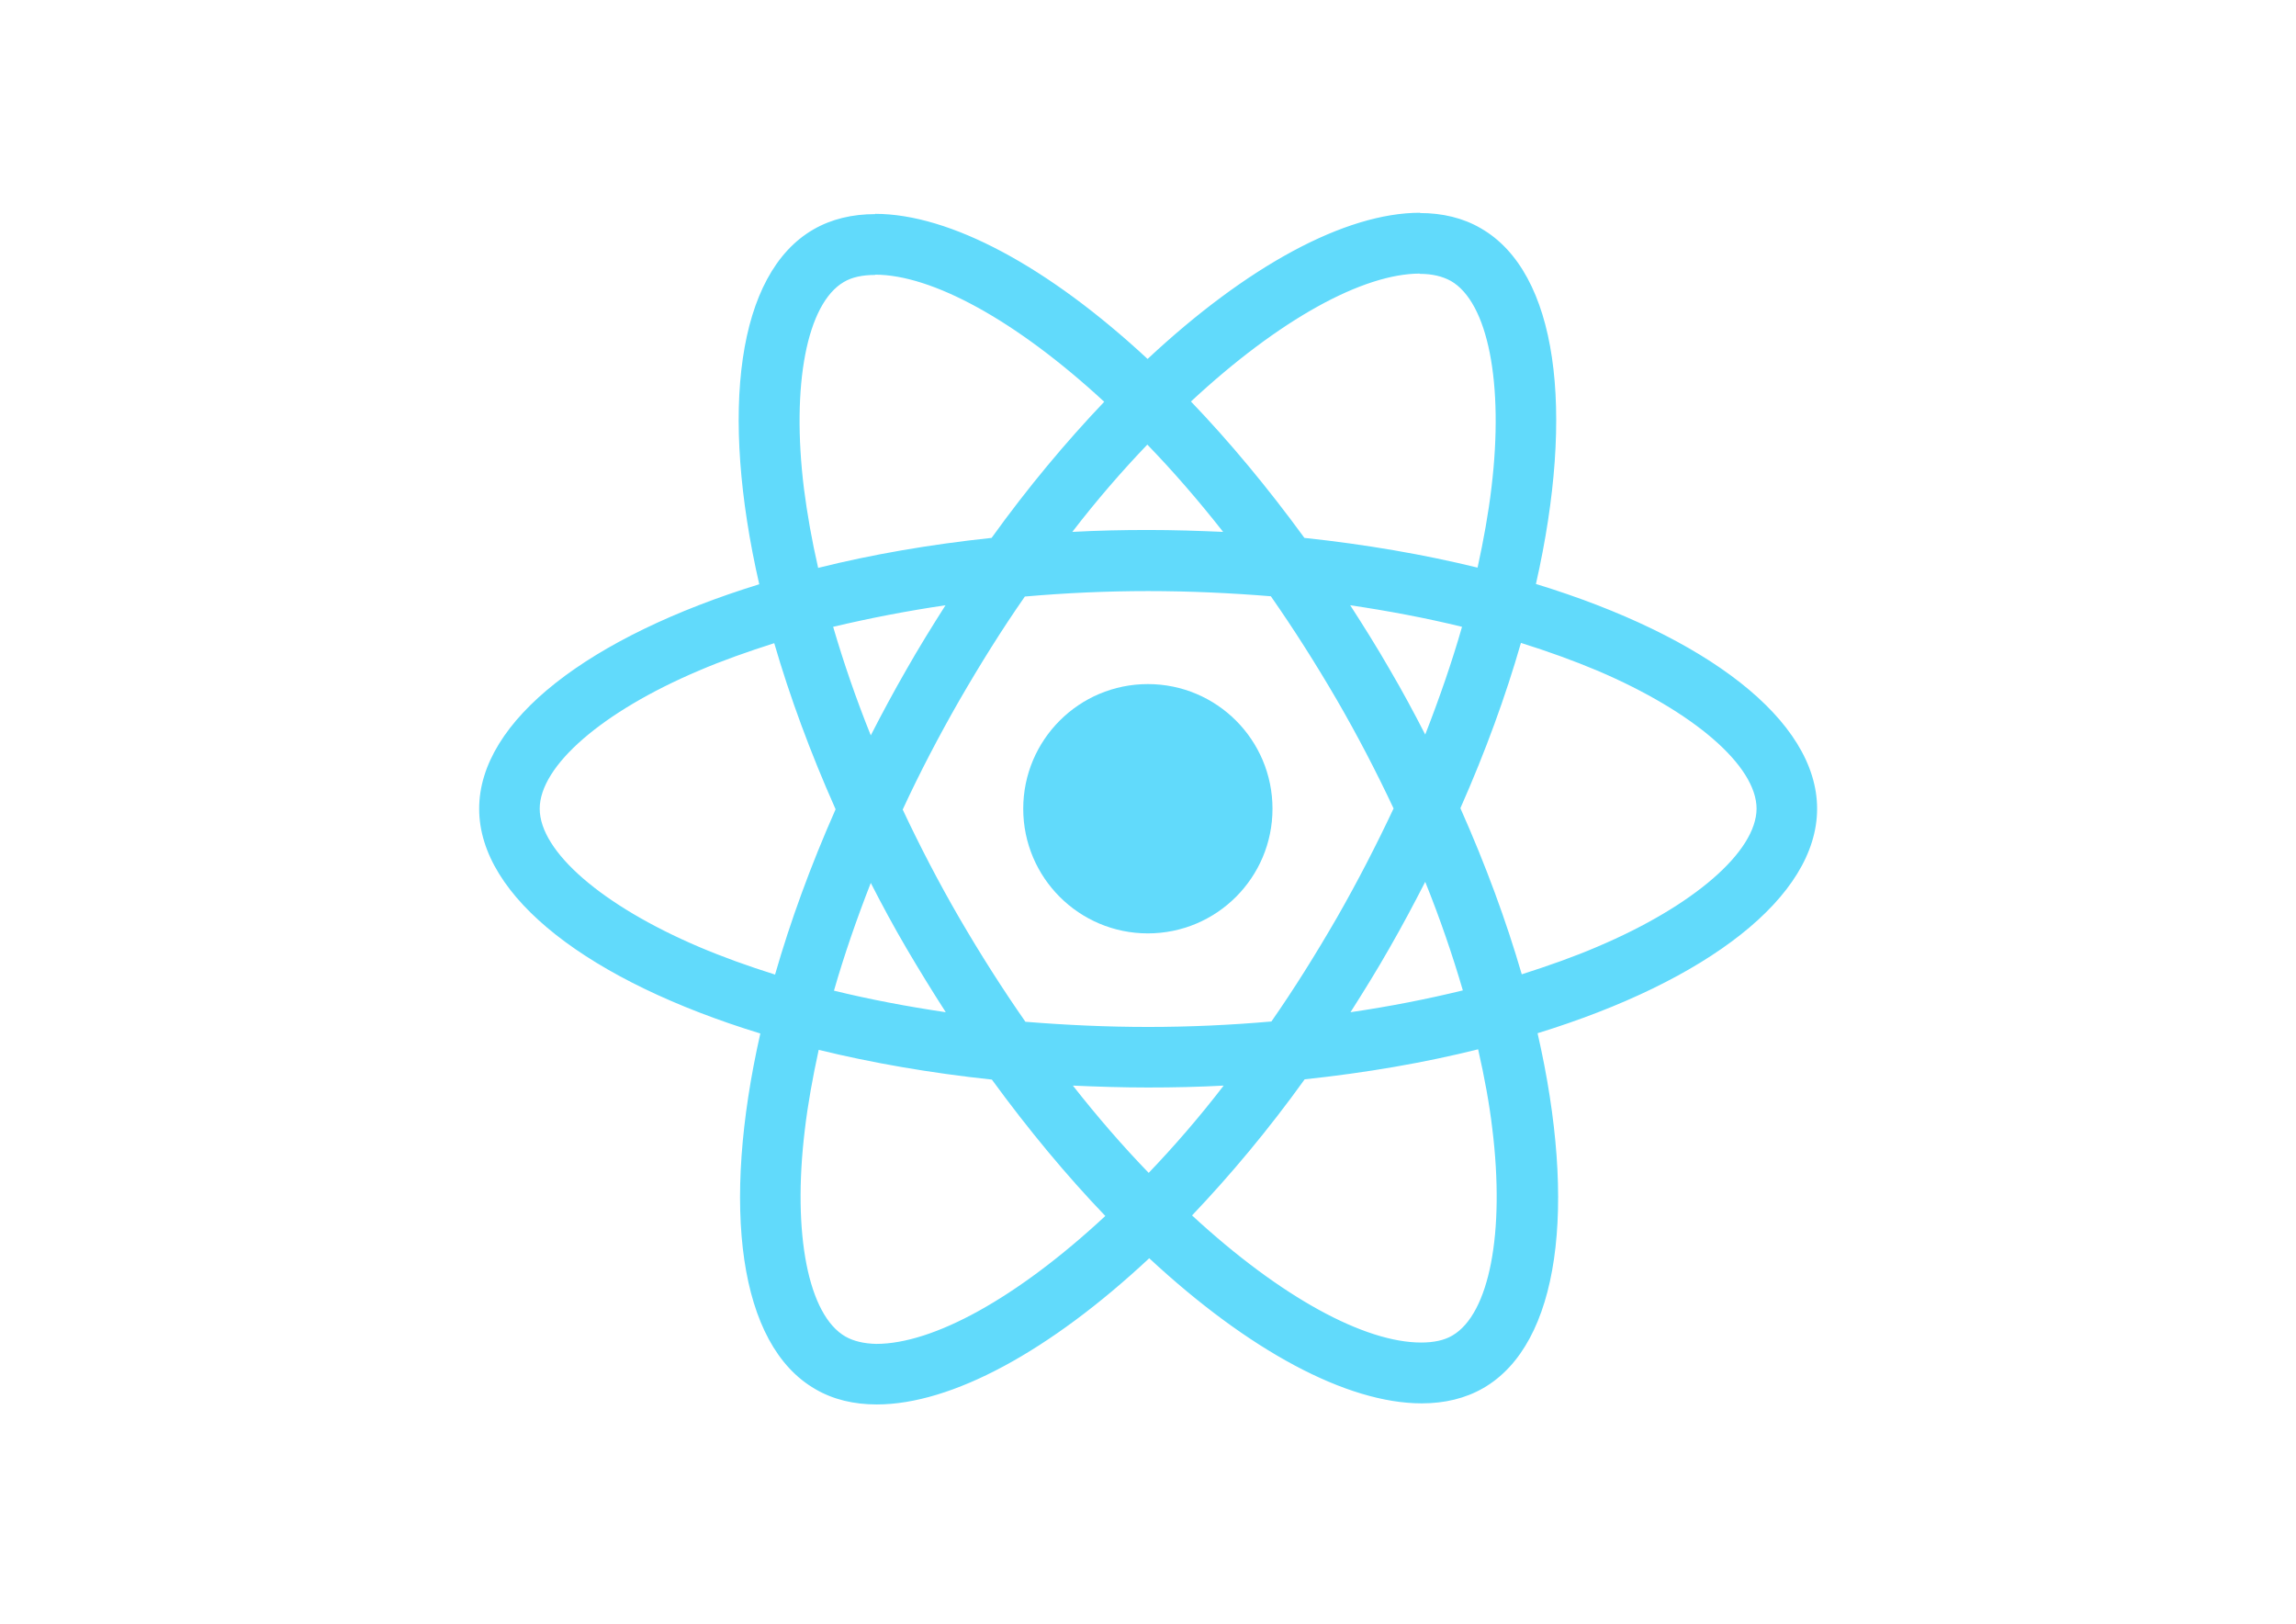
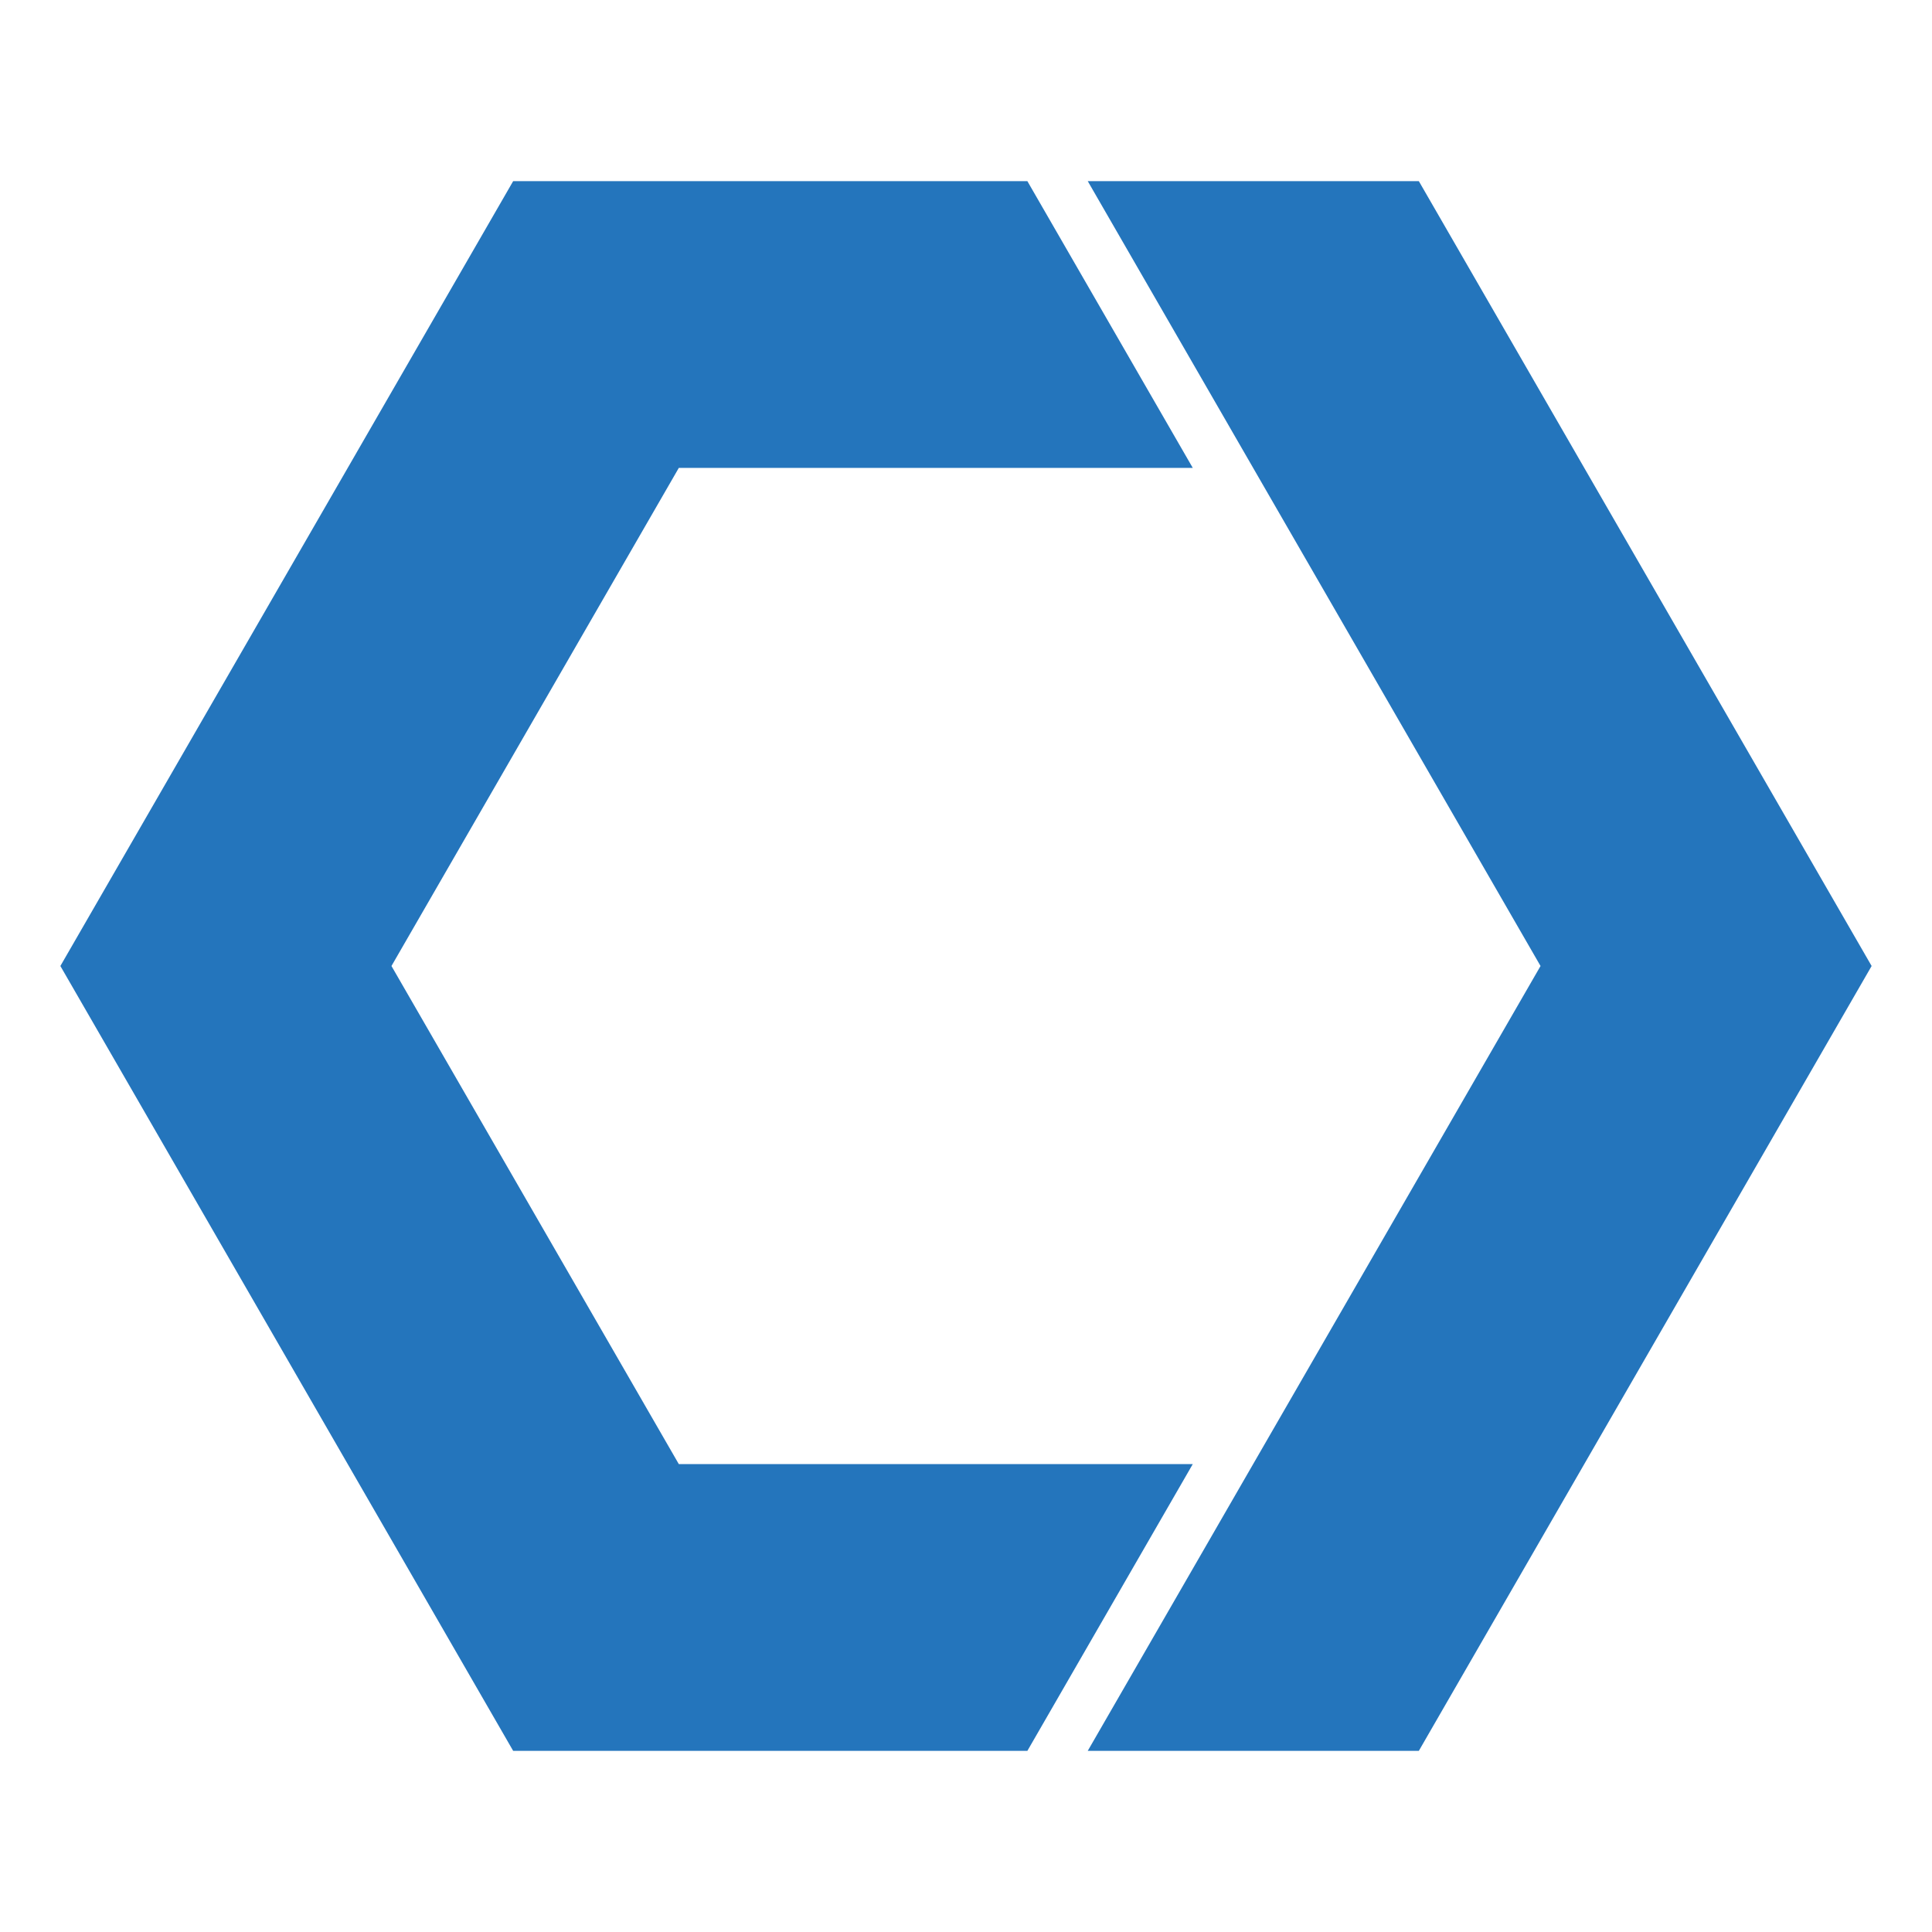
- <svg xmlns="http://www.w3.org/2000/svg" viewBox="0 0 841.9 595.3">
-   <g fill="#61DAFB">
-     <path d="M666.3 296.5c0-32.5-40.7-63.3-103.1-82.4 14.4-63.6 8-114.2-20.2-130.4-6.5-3.8-14.1-5.6-22.4-5.6v22.3c4.6 0 8.3.9 11.4 2.6 13.6 7.8 19.5 37.5 14.9 75.7-1.1 9.4-2.9 19.3-5.1 29.4-19.6-4.8-41-8.5-63.5-10.9-13.5-18.5-27.5-35.3-41.6-50 32.6-30.3 63.2-46.9 84-46.9V78c-27.5 0-63.5 19.6-99.9 53.6-36.4-33.8-72.4-53.2-99.9-53.2v22.3c20.7 0 51.4 16.5 84 46.6-14 14.7-28 31.4-41.3 49.9-22.6 2.4-44 6.1-63.6 11-2.3-10-4-19.7-5.2-29-4.7-38.2 1.1-67.9 14.6-75.8 3-1.8 6.9-2.6 11.5-2.6V78.5c-8.4 0-16 1.8-22.6 5.6-28.1 16.2-34.4 66.7-19.9 130.1-62.2 19.2-102.7 49.9-102.7 82.3 0 32.5 40.7 63.3 103.1 82.4-14.4 63.6-8 114.2 20.2 130.4 6.5 3.8 14.1 5.6 22.5 5.6 27.5 0 63.5-19.6 99.9-53.6 36.4 33.8 72.4 53.2 99.9 53.2 8.4 0 16-1.8 22.6-5.6 28.1-16.2 34.4-66.7 19.9-130.1 62-19.1 102.5-49.9 102.5-82.3zm-130.2-66.7c-3.7 12.9-8.3 26.2-13.5 39.5-4.1-8-8.4-16-13.1-24-4.6-8-9.5-15.8-14.4-23.4 14.2 2.1 27.9 4.7 41 7.9zm-45.8 106.5c-7.8 13.5-15.8 26.3-24.1 38.2-14.9 1.3-30 2-45.2 2-15.1 0-30.2-.7-45-1.9-8.3-11.9-16.4-24.6-24.2-38-7.6-13.1-14.5-26.4-20.8-39.8 6.2-13.4 13.2-26.8 20.7-39.9 7.8-13.5 15.8-26.3 24.1-38.2 14.9-1.3 30-2 45.2-2 15.1 0 30.2.7 45 1.9 8.3 11.9 16.4 24.6 24.2 38 7.6 13.1 14.5 26.4 20.8 39.8-6.3 13.4-13.2 26.8-20.7 39.9zm32.3-13c5.4 13.4 10 26.8 13.8 39.8-13.1 3.2-26.9 5.9-41.2 8 4.9-7.7 9.8-15.6 14.4-23.7 4.6-8 8.9-16.1 13-24.1zM421.2 430c-9.3-9.6-18.6-20.3-27.8-32 9 .4 18.2.7 27.5.7 9.4 0 18.7-.2 27.8-.7-9 11.7-18.3 22.4-27.5 32zm-74.4-58.9c-14.2-2.1-27.9-4.7-41-7.9 3.7-12.9 8.3-26.2 13.5-39.5 4.1 8 8.4 16 13.1 24 4.7 8 9.5 15.8 14.4 23.4zM420.7 163c9.3 9.6 18.6 20.3 27.8 32-9-.4-18.2-.7-27.5-.7-9.4 0-18.7.2-27.8.7 9-11.7 18.3-22.4 27.5-32zm-74 58.9c-4.9 7.7-9.8 15.6-14.4 23.7-4.6 8-8.9 16-13 24-5.4-13.4-10-26.8-13.8-39.8 13.1-3.1 26.9-5.8 41.2-7.9zm-90.5 125.2c-35.4-15.1-58.3-34.9-58.3-50.6 0-15.7 22.9-35.6 58.3-50.6 8.6-3.7 18-7 27.7-10.1 5.7 19.6 13.2 40 22.5 60.9-9.2 20.8-16.6 41.1-22.2 60.6-9.9-3.1-19.3-6.5-28-10.2zM310 490c-13.6-7.8-19.5-37.5-14.9-75.7 1.1-9.4 2.9-19.3 5.1-29.4 19.6 4.8 41 8.5 63.5 10.9 13.5 18.5 27.5 35.3 41.6 50-32.6 30.3-63.2 46.9-84 46.9-4.5-.1-8.3-1-11.3-2.7zm237.2-76.2c4.7 38.2-1.1 67.9-14.6 75.8-3 1.8-6.9 2.6-11.5 2.6-20.7 0-51.4-16.5-84-46.6 14-14.7 28-31.4 41.3-49.9 22.6-2.4 44-6.1 63.6-11 2.3 10.1 4.1 19.8 5.2 29.1zm38.5-66.7c-8.6 3.7-18 7-27.7 10.1-5.7-19.6-13.2-40-22.5-60.9 9.2-20.8 16.6-41.1 22.2-60.6 9.9 3.1 19.3 6.5 28.1 10.2 35.4 15.1 58.3 34.9 58.3 50.6-.1 15.7-23 35.6-58.4 50.6zM320.8 78.4z" />
-     <circle cx="420.9" cy="296.5" r="45.7" />
-     <path d="M520.5 78.1z" />
-   </g>
+ <svg xmlns="http://www.w3.org/2000/svg" width="100" height="100" viewBox="0 0 100 100" fill="none">
+   <path d="M3.125 50L26.562 90.625L53.176 90.625L61.738 75.781L35.135 75.781L20.262 50L35.135 24.219L61.738 24.219L53.176 9.375L26.562 9.375L3.125 50Z" fill="#2475BC" />
+   <path d="M64.863 24.219L79.738 50L64.863 75.781L56.301 90.625L73.438 90.625L96.875 50L73.438 9.375L56.301 9.375L64.863 24.219Z" fill="#2475BC" />
</svg>
